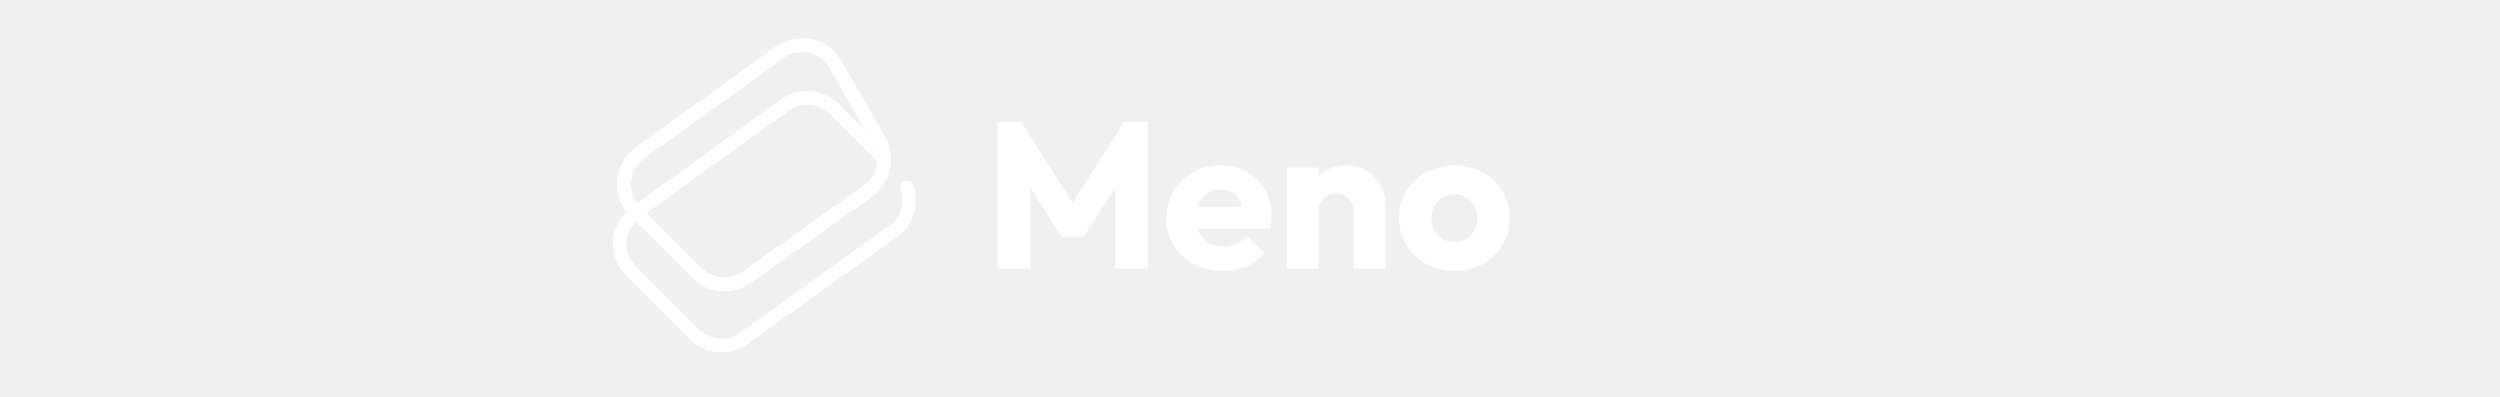
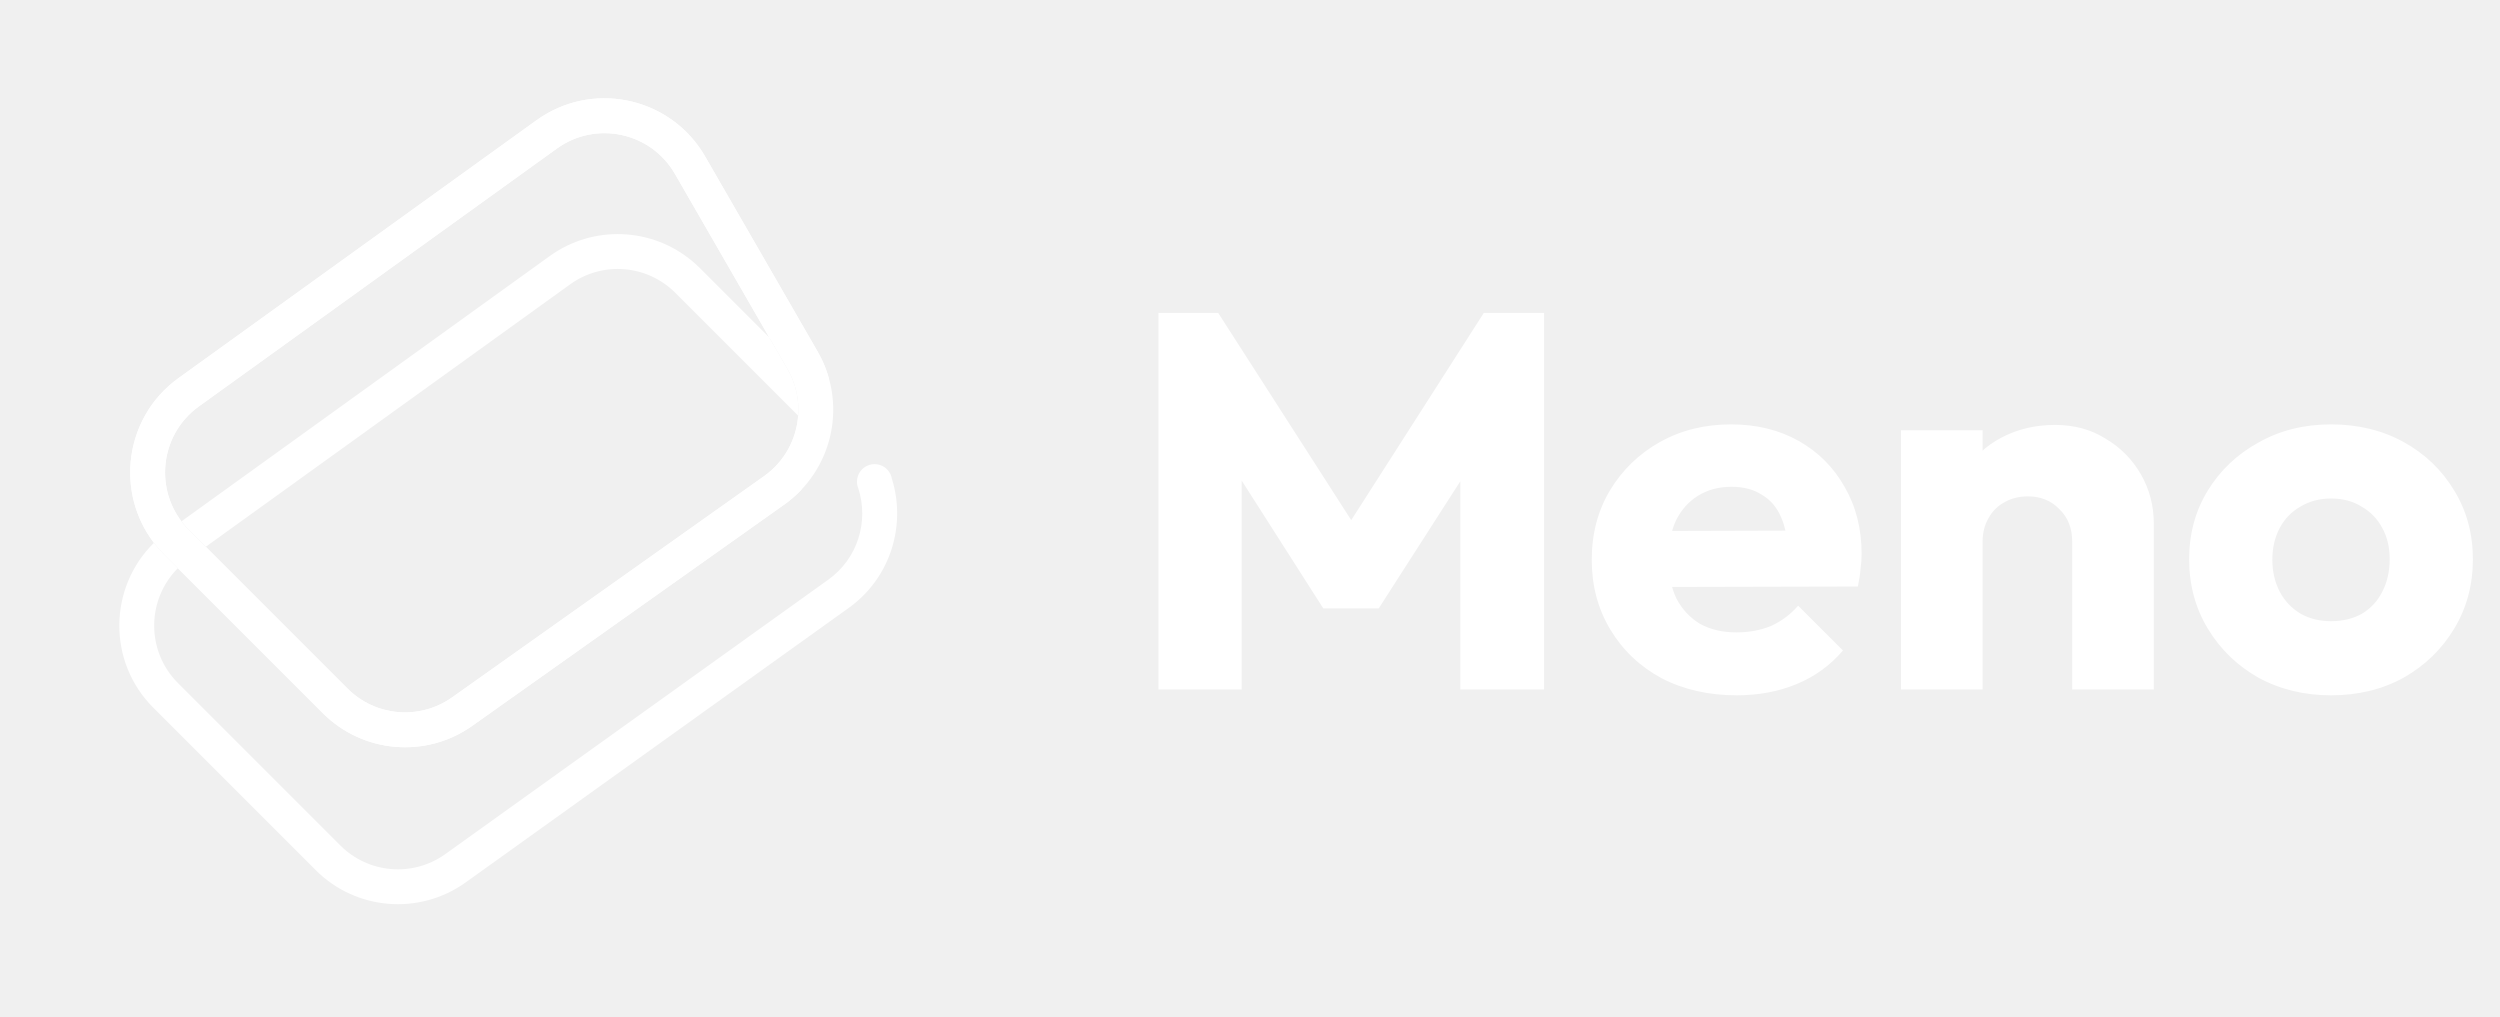
- <svg xmlns="http://www.w3.org/2000/svg" width="385" height="61" viewBox="0 0 385 61" fill="none">
-   <path d="M153.625 41.367V18.775H157.209L166.105 32.631H164.281L173.145 18.775H176.761V41.367H171.737V27.255L172.633 27.479L166.841 36.503H163.513L157.753 27.479L158.617 27.255V41.367H153.625ZM188.326 41.719C186.641 41.719 185.137 41.378 183.814 40.695C182.513 39.991 181.489 39.02 180.742 37.783C179.995 36.546 179.622 35.148 179.622 33.591C179.622 32.034 179.985 30.647 180.71 29.431C181.457 28.194 182.459 27.223 183.718 26.519C184.977 25.815 186.395 25.463 187.974 25.463C189.51 25.463 190.865 25.794 192.038 26.455C193.211 27.116 194.129 28.034 194.79 29.207C195.473 30.381 195.814 31.724 195.814 33.239C195.814 33.517 195.793 33.815 195.75 34.135C195.729 34.434 195.675 34.786 195.59 35.191L182.182 35.223V31.863L193.51 31.831L191.398 33.239C191.377 32.343 191.238 31.607 190.982 31.031C190.726 30.434 190.342 29.986 189.83 29.687C189.339 29.367 188.731 29.207 188.006 29.207C187.238 29.207 186.566 29.389 185.99 29.751C185.435 30.093 184.998 30.583 184.678 31.223C184.379 31.863 184.23 32.642 184.23 33.559C184.23 34.477 184.39 35.266 184.71 35.927C185.051 36.567 185.521 37.069 186.118 37.431C186.737 37.773 187.462 37.943 188.294 37.943C189.062 37.943 189.755 37.815 190.374 37.559C190.993 37.282 191.537 36.877 192.006 36.343L194.694 39.031C193.926 39.927 192.998 40.599 191.91 41.047C190.822 41.495 189.627 41.719 188.326 41.719ZM208.449 41.367V32.503C208.449 31.692 208.193 31.042 207.681 30.551C207.191 30.039 206.561 29.783 205.793 29.783C205.26 29.783 204.791 29.901 204.385 30.135C203.98 30.349 203.66 30.669 203.425 31.095C203.191 31.5 203.073 31.97 203.073 32.503L201.185 31.575C201.185 30.359 201.452 29.293 201.985 28.375C202.519 27.458 203.255 26.754 204.193 26.263C205.153 25.751 206.231 25.495 207.425 25.495C208.577 25.495 209.591 25.773 210.465 26.327C211.361 26.86 212.065 27.575 212.577 28.471C213.089 29.367 213.345 30.349 213.345 31.415V41.367H208.449ZM198.177 41.367V25.815H203.073V41.367H198.177ZM223.978 41.719C222.378 41.719 220.927 41.367 219.626 40.663C218.346 39.938 217.332 38.956 216.586 37.719C215.839 36.482 215.466 35.095 215.466 33.559C215.466 32.023 215.839 30.647 216.586 29.431C217.332 28.215 218.346 27.255 219.626 26.551C220.906 25.826 222.356 25.463 223.978 25.463C225.599 25.463 227.05 25.815 228.33 26.519C229.61 27.223 230.623 28.194 231.37 29.431C232.116 30.647 232.49 32.023 232.49 33.559C232.49 35.095 232.116 36.482 231.37 37.719C230.623 38.956 229.61 39.938 228.33 40.663C227.05 41.367 225.599 41.719 223.978 41.719ZM223.978 37.271C224.682 37.271 225.3 37.122 225.834 36.823C226.367 36.503 226.772 36.066 227.05 35.511C227.348 34.935 227.498 34.285 227.498 33.559C227.498 32.834 227.348 32.205 227.05 31.671C226.751 31.116 226.335 30.69 225.802 30.391C225.29 30.071 224.682 29.911 223.978 29.911C223.295 29.911 222.687 30.071 222.154 30.391C221.62 30.69 221.204 31.116 220.906 31.671C220.607 32.226 220.458 32.866 220.458 33.591C220.458 34.295 220.607 34.935 220.906 35.511C221.204 36.066 221.62 36.503 222.154 36.823C222.687 37.122 223.295 37.271 223.978 37.271Z" fill="white" />
-   <path d="M96.948 33.131C94.062 30.079 94.51 25.158 97.943 22.685L119.425 7.213L119.744 6.997C123.068 4.865 127.544 5.923 129.543 9.389L136.296 21.102C138.037 24.122 137.275 27.945 134.557 30.073L134.289 30.274L115.569 43.549C112.796 45.516 109.009 45.196 106.604 42.792L97.088 33.275L96.948 33.131ZM108.084 41.313C109.767 42.995 112.418 43.219 114.359 41.842L133.078 28.567C135.132 27.11 135.741 24.329 134.483 22.147L127.73 10.434C126.286 7.929 122.994 7.221 120.648 8.911L99.166 24.383C96.725 26.141 96.44 29.668 98.567 31.796L108.084 41.313Z" fill="white" />
-   <path d="M96.471 32.57C94.128 29.504 94.717 25.013 97.946 22.687L119.428 7.214L119.746 6.998C123.071 4.866 127.547 5.924 129.545 9.39L136.298 21.103C136.594 21.615 136.815 22.152 136.969 22.698C136.85 22.855 136.795 23.083 136.84 23.407C136.854 23.506 136.86 23.611 136.863 23.721L133.391 20.249L127.732 10.435C126.288 7.93 122.997 7.223 120.651 8.912L99.168 24.384C96.915 26.007 96.5 29.135 98.121 31.28L97.291 31.877C96.995 32.09 96.722 32.323 96.471 32.57ZM98.57 31.797C98.405 31.633 98.257 31.459 98.121 31.28L120.223 15.36L120.486 15.18C123.146 13.441 126.652 13.725 128.999 15.868L129.229 16.087L133.391 20.249L134.486 22.147C134.991 23.024 135.195 23.998 135.125 24.943L127.749 17.567C126.057 15.875 123.388 15.66 121.446 17.058L99.58 32.807L98.57 31.797ZM96.435 42.466C93.654 39.685 93.76 35.231 96.471 32.57C96.619 32.763 96.778 32.951 96.95 33.132L97.09 33.276L97.907 34.092C98.092 33.907 98.294 33.733 98.514 33.574L99.58 32.807L108.086 41.314C109.769 42.996 112.42 43.22 114.361 41.843L133.081 28.568C134.31 27.696 135.021 26.35 135.125 24.943L136.433 26.251C136.066 27.536 135.558 28.799 135.309 29.393C135.079 29.635 134.829 29.863 134.559 30.074L134.291 30.275L115.572 43.55C112.799 45.516 109.012 45.197 106.607 42.793L97.907 34.092C96.042 35.959 95.979 39.052 97.914 40.987L107.657 50.73C109.346 52.419 112.01 52.638 113.952 51.246L136.933 34.779C138.72 33.498 139.356 31.272 138.743 29.334C138.717 29.276 138.698 29.217 138.683 29.157C138.68 29.148 138.677 29.14 138.674 29.131L138.677 29.131C138.603 28.792 138.697 28.423 138.961 28.159C139.374 27.746 140.043 27.745 140.456 28.158C140.627 28.329 140.726 28.545 140.755 28.768L140.76 28.766C141.583 31.46 140.723 34.529 138.314 36.36L138.152 36.479L115.171 52.947C112.397 54.934 108.591 54.622 106.178 52.209L96.435 42.466Z" fill="white" />
+ <svg xmlns="http://www.w3.org/2000/svg" width="150" height="61" viewBox="0 0 150 61" fill="none">
+   <path d="M69.508 41.367V18.775H73.092L81.988 32.631H80.164L89.028 18.775H92.644V41.367H87.62V27.255L88.516 27.479L82.724 36.503H79.396L73.636 27.479L74.5 27.255V41.367H69.508ZM104.209 41.719C102.523 41.719 101.019 41.378 99.697 40.695C98.395 39.991 97.371 39.02 96.625 37.783C95.878 36.546 95.505 35.148 95.505 33.591C95.505 32.034 95.867 30.647 96.593 29.431C97.339 28.194 98.342 27.223 99.601 26.519C100.859 25.815 102.278 25.463 103.857 25.463C105.393 25.463 106.747 25.794 107.921 26.455C109.094 27.116 110.011 28.034 110.673 29.207C111.355 30.381 111.697 31.724 111.697 33.239C111.697 33.517 111.675 33.815 111.633 34.135C111.611 34.434 111.558 34.786 111.473 35.191L98.065 35.223V31.863L109.393 31.831L107.281 33.239C107.259 32.343 107.121 31.607 106.865 31.031C106.609 30.434 106.225 29.986 105.713 29.687C105.222 29.367 104.614 29.207 103.889 29.207C103.121 29.207 102.449 29.389 101.873 29.751C101.318 30.093 100.881 30.583 100.561 31.223C100.262 31.863 100.113 32.642 100.113 33.559C100.113 34.477 100.273 35.266 100.593 35.927C100.934 36.567 101.403 37.069 102.001 37.431C102.619 37.773 103.345 37.943 104.177 37.943C104.945 37.943 105.638 37.815 106.257 37.559C106.875 37.282 107.419 36.877 107.889 36.343L110.577 39.031C109.809 39.927 108.881 40.599 107.793 41.047C106.705 41.495 105.51 41.719 104.209 41.719ZM124.332 41.367V32.503C124.332 31.692 124.076 31.042 123.564 30.551C123.073 30.039 122.444 29.783 121.676 29.783C121.143 29.783 120.673 29.901 120.268 30.135C119.863 30.349 119.543 30.669 119.308 31.095C119.073 31.5 118.956 31.97 118.956 32.503L117.068 31.575C117.068 30.359 117.335 29.293 117.868 28.375C118.401 27.458 119.137 26.754 120.076 26.263C121.036 25.751 122.113 25.495 123.308 25.495C124.46 25.495 125.473 25.773 126.348 26.327C127.244 26.86 127.948 27.575 128.46 28.471C128.972 29.367 129.228 30.349 129.228 31.415V41.367H124.332ZM114.06 41.367V25.815H118.956V41.367H114.06ZM139.861 41.719C138.261 41.719 136.81 41.367 135.509 40.663C134.229 39.938 133.215 38.956 132.469 37.719C131.722 36.482 131.349 35.095 131.349 33.559C131.349 32.023 131.722 30.647 132.469 29.431C133.215 28.215 134.229 27.255 135.509 26.551C136.789 25.826 138.239 25.463 139.861 25.463C141.482 25.463 142.933 25.815 144.213 26.519C145.493 27.223 146.506 28.194 147.253 29.431C147.999 30.647 148.373 32.023 148.373 33.559C148.373 35.095 147.999 36.482 147.253 37.719C146.506 38.956 145.493 39.938 144.213 40.663C142.933 41.367 141.482 41.719 139.861 41.719ZM139.861 37.271C140.565 37.271 141.183 37.122 141.717 36.823C142.25 36.503 142.655 36.066 142.933 35.511C143.231 34.935 143.381 34.285 143.381 33.559C143.381 32.834 143.231 32.205 142.933 31.671C142.634 31.116 142.218 30.69 141.685 30.391C141.173 30.071 140.565 29.911 139.861 29.911C139.178 29.911 138.57 30.071 138.037 30.391C137.503 30.69 137.087 31.116 136.789 31.671C136.49 32.226 136.341 32.866 136.341 33.591C136.341 34.295 136.49 34.935 136.789 35.511C137.087 36.066 137.503 36.503 138.037 36.823C138.57 37.122 139.178 37.271 139.861 37.271Z" fill="white" />
+   <path d="M9.713 33.131C6.828 30.079 7.276 25.158 10.709 22.685L32.191 7.213L32.509 6.997C35.834 4.865 40.31 5.923 42.308 9.389L49.061 21.102C50.802 24.122 50.041 27.945 47.323 30.073L47.054 30.274L28.335 43.549C25.562 45.516 21.774 45.196 19.37 42.792L9.853 33.275L9.713 33.131ZM20.849 41.313C22.532 42.995 25.184 43.219 27.125 41.842L45.844 28.567C47.898 27.11 48.507 24.329 47.249 22.147L40.496 10.434C39.052 7.929 35.759 7.221 33.413 8.911L11.932 24.383C9.49 26.141 9.205 29.668 11.333 31.796L20.849 41.313Z" fill="white" />
+   <path d="M9.237 32.57C6.894 29.504 7.482 25.013 10.712 22.687L32.194 7.214L32.512 6.998C35.836 4.866 40.312 5.924 42.31 9.39L49.064 21.103C49.359 21.615 49.581 22.152 49.734 22.698C49.615 22.855 49.561 23.083 49.606 23.407C49.62 23.506 49.626 23.611 49.629 23.721L46.157 20.249L40.498 10.435C39.054 7.93 35.762 7.223 33.416 8.912L11.934 24.384C9.681 26.007 9.266 29.135 10.887 31.28L10.056 31.877C9.76 32.09 9.488 32.323 9.237 32.57ZM11.335 31.797C11.171 31.633 11.023 31.459 10.887 31.28L32.988 15.36L33.251 15.18C35.911 13.441 39.418 13.725 41.764 15.868L41.995 16.087L46.157 20.249L47.251 22.147C47.757 23.024 47.96 23.998 47.891 24.943L40.515 17.567C38.823 15.875 36.153 15.66 34.211 17.058L12.345 32.807L11.335 31.797ZM9.201 42.466C6.42 39.685 6.526 35.231 9.237 32.57C9.385 32.763 9.544 32.951 9.715 33.132L9.856 33.276L10.672 34.092C10.857 33.907 11.06 33.733 11.28 33.574L12.345 32.807L20.852 41.314C22.535 42.996 25.186 43.22 27.127 41.843L45.847 28.568C47.076 27.696 47.787 26.35 47.891 24.943L49.199 26.251C48.831 27.536 48.323 28.799 48.075 29.393C47.845 29.635 47.595 29.863 47.325 30.074L47.056 30.275L28.337 43.55C25.564 45.516 21.777 45.197 19.373 42.793L10.672 34.092C8.807 35.959 8.745 39.052 10.68 40.987L20.423 50.73C22.112 52.419 24.776 52.638 26.718 51.246L49.699 34.779C51.485 33.498 52.121 31.272 51.508 29.334C51.483 29.276 51.464 29.217 51.449 29.157C51.446 29.148 51.443 29.14 51.44 29.131L51.443 29.131C51.369 28.792 51.462 28.423 51.727 28.159C52.139 27.746 52.809 27.745 53.222 28.158C53.393 28.329 53.491 28.545 53.521 28.768L53.526 28.766C54.348 31.46 53.489 34.529 51.08 36.36L50.917 36.479L27.937 52.947C25.163 54.934 21.357 54.622 18.944 52.209L9.201 42.466Z" fill="white" />
</svg>
